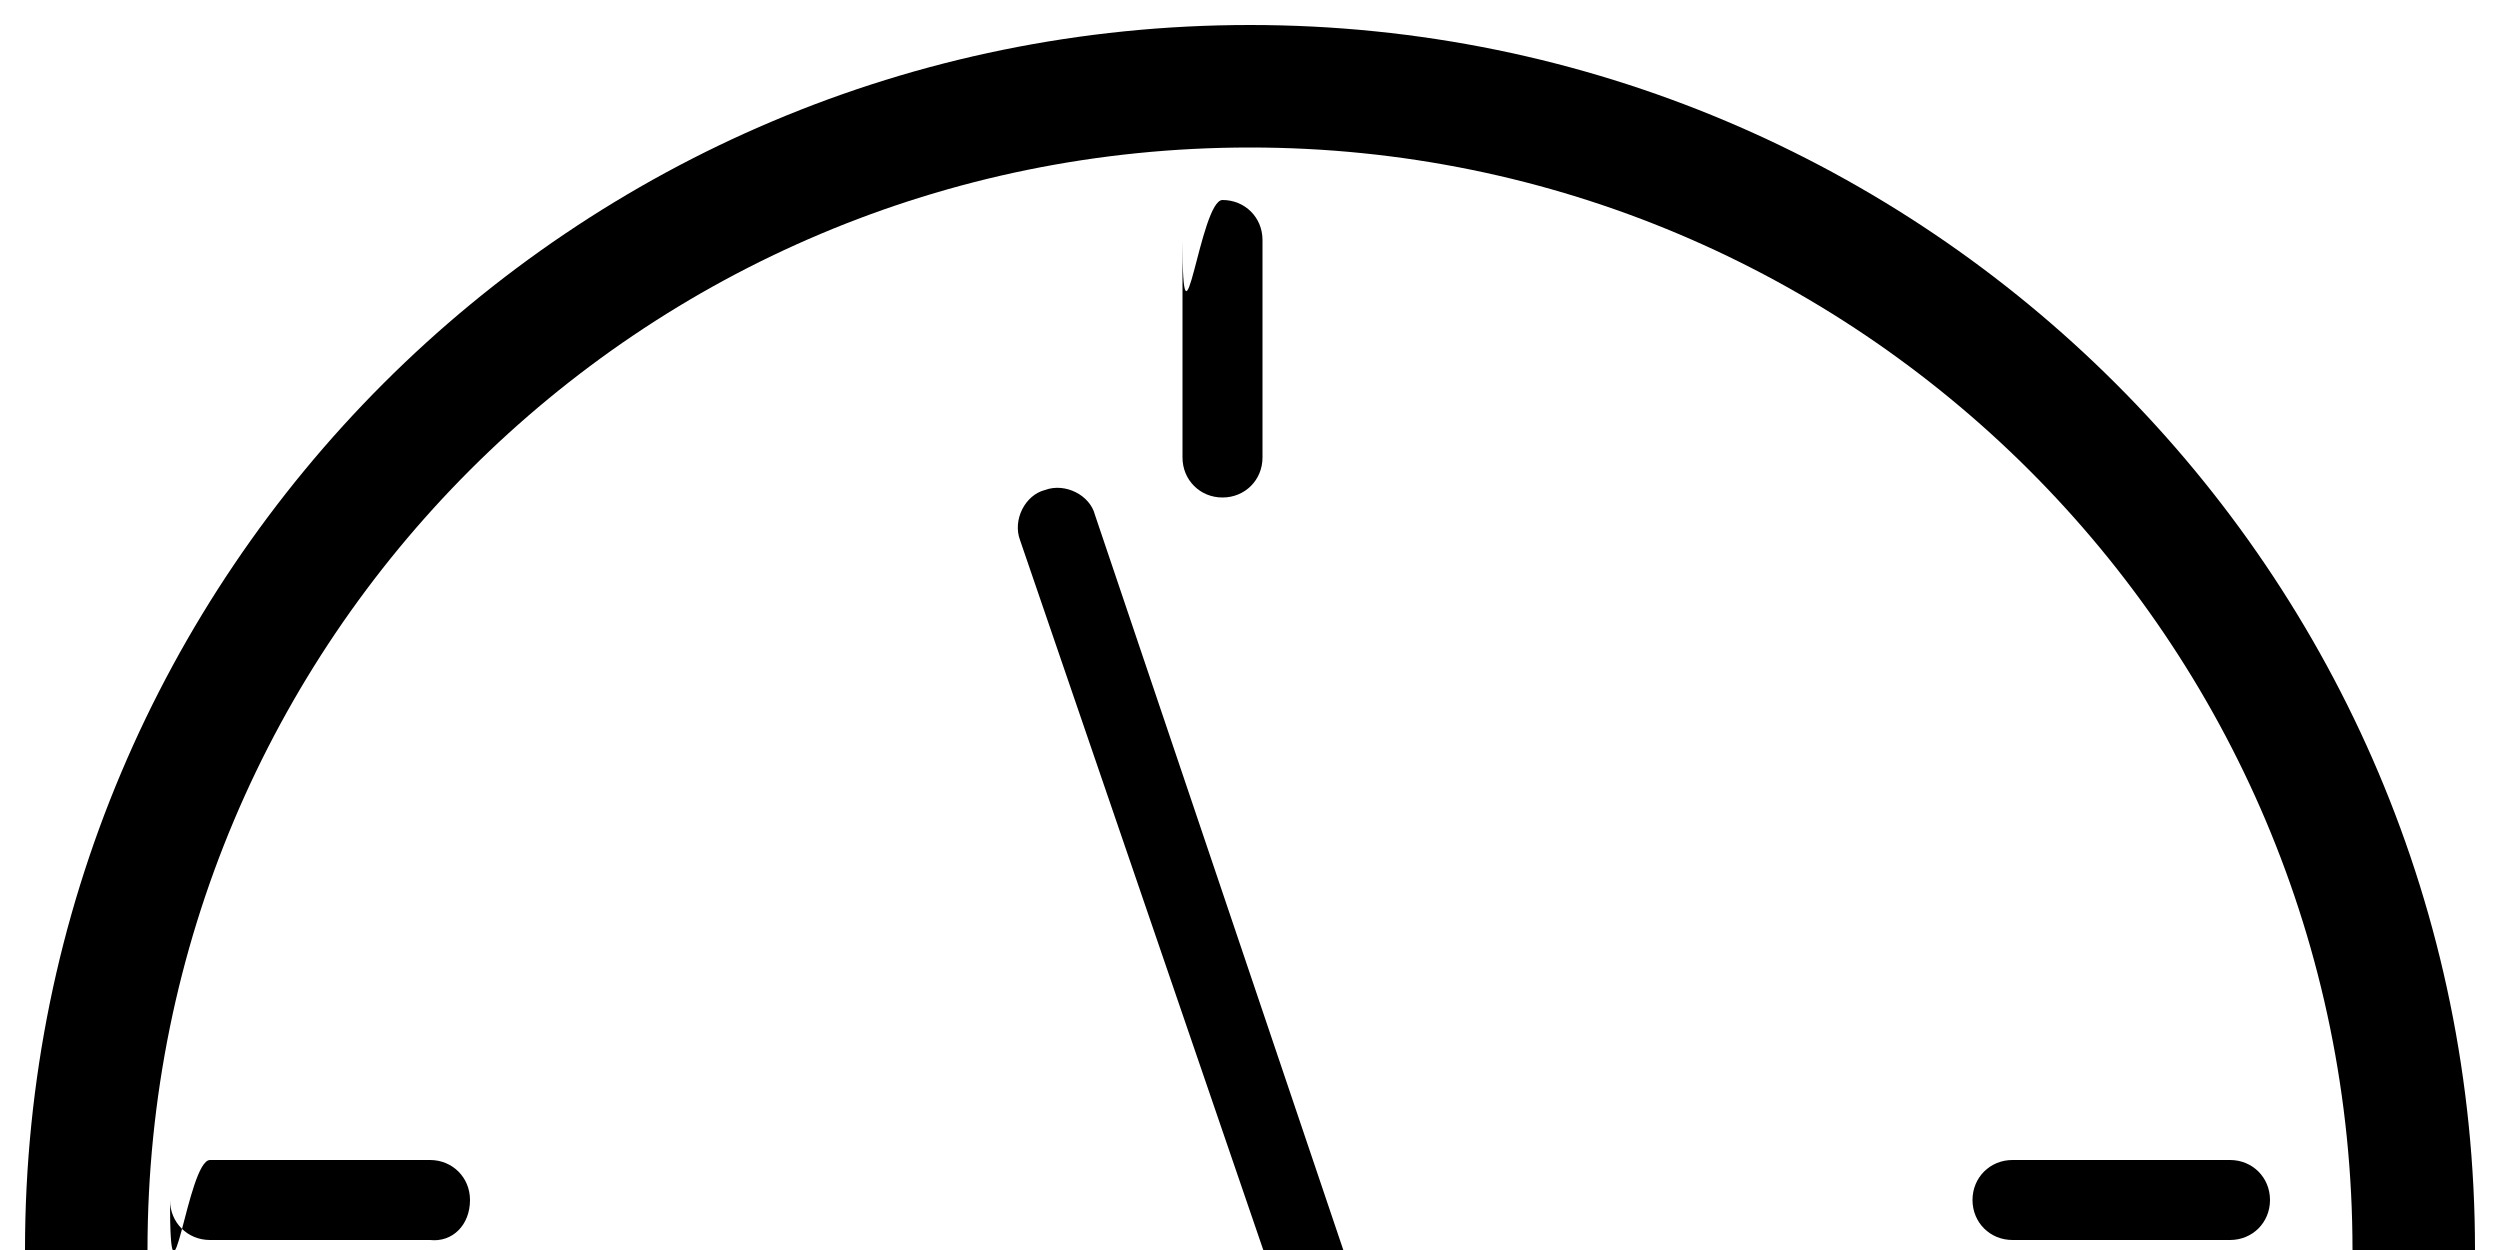
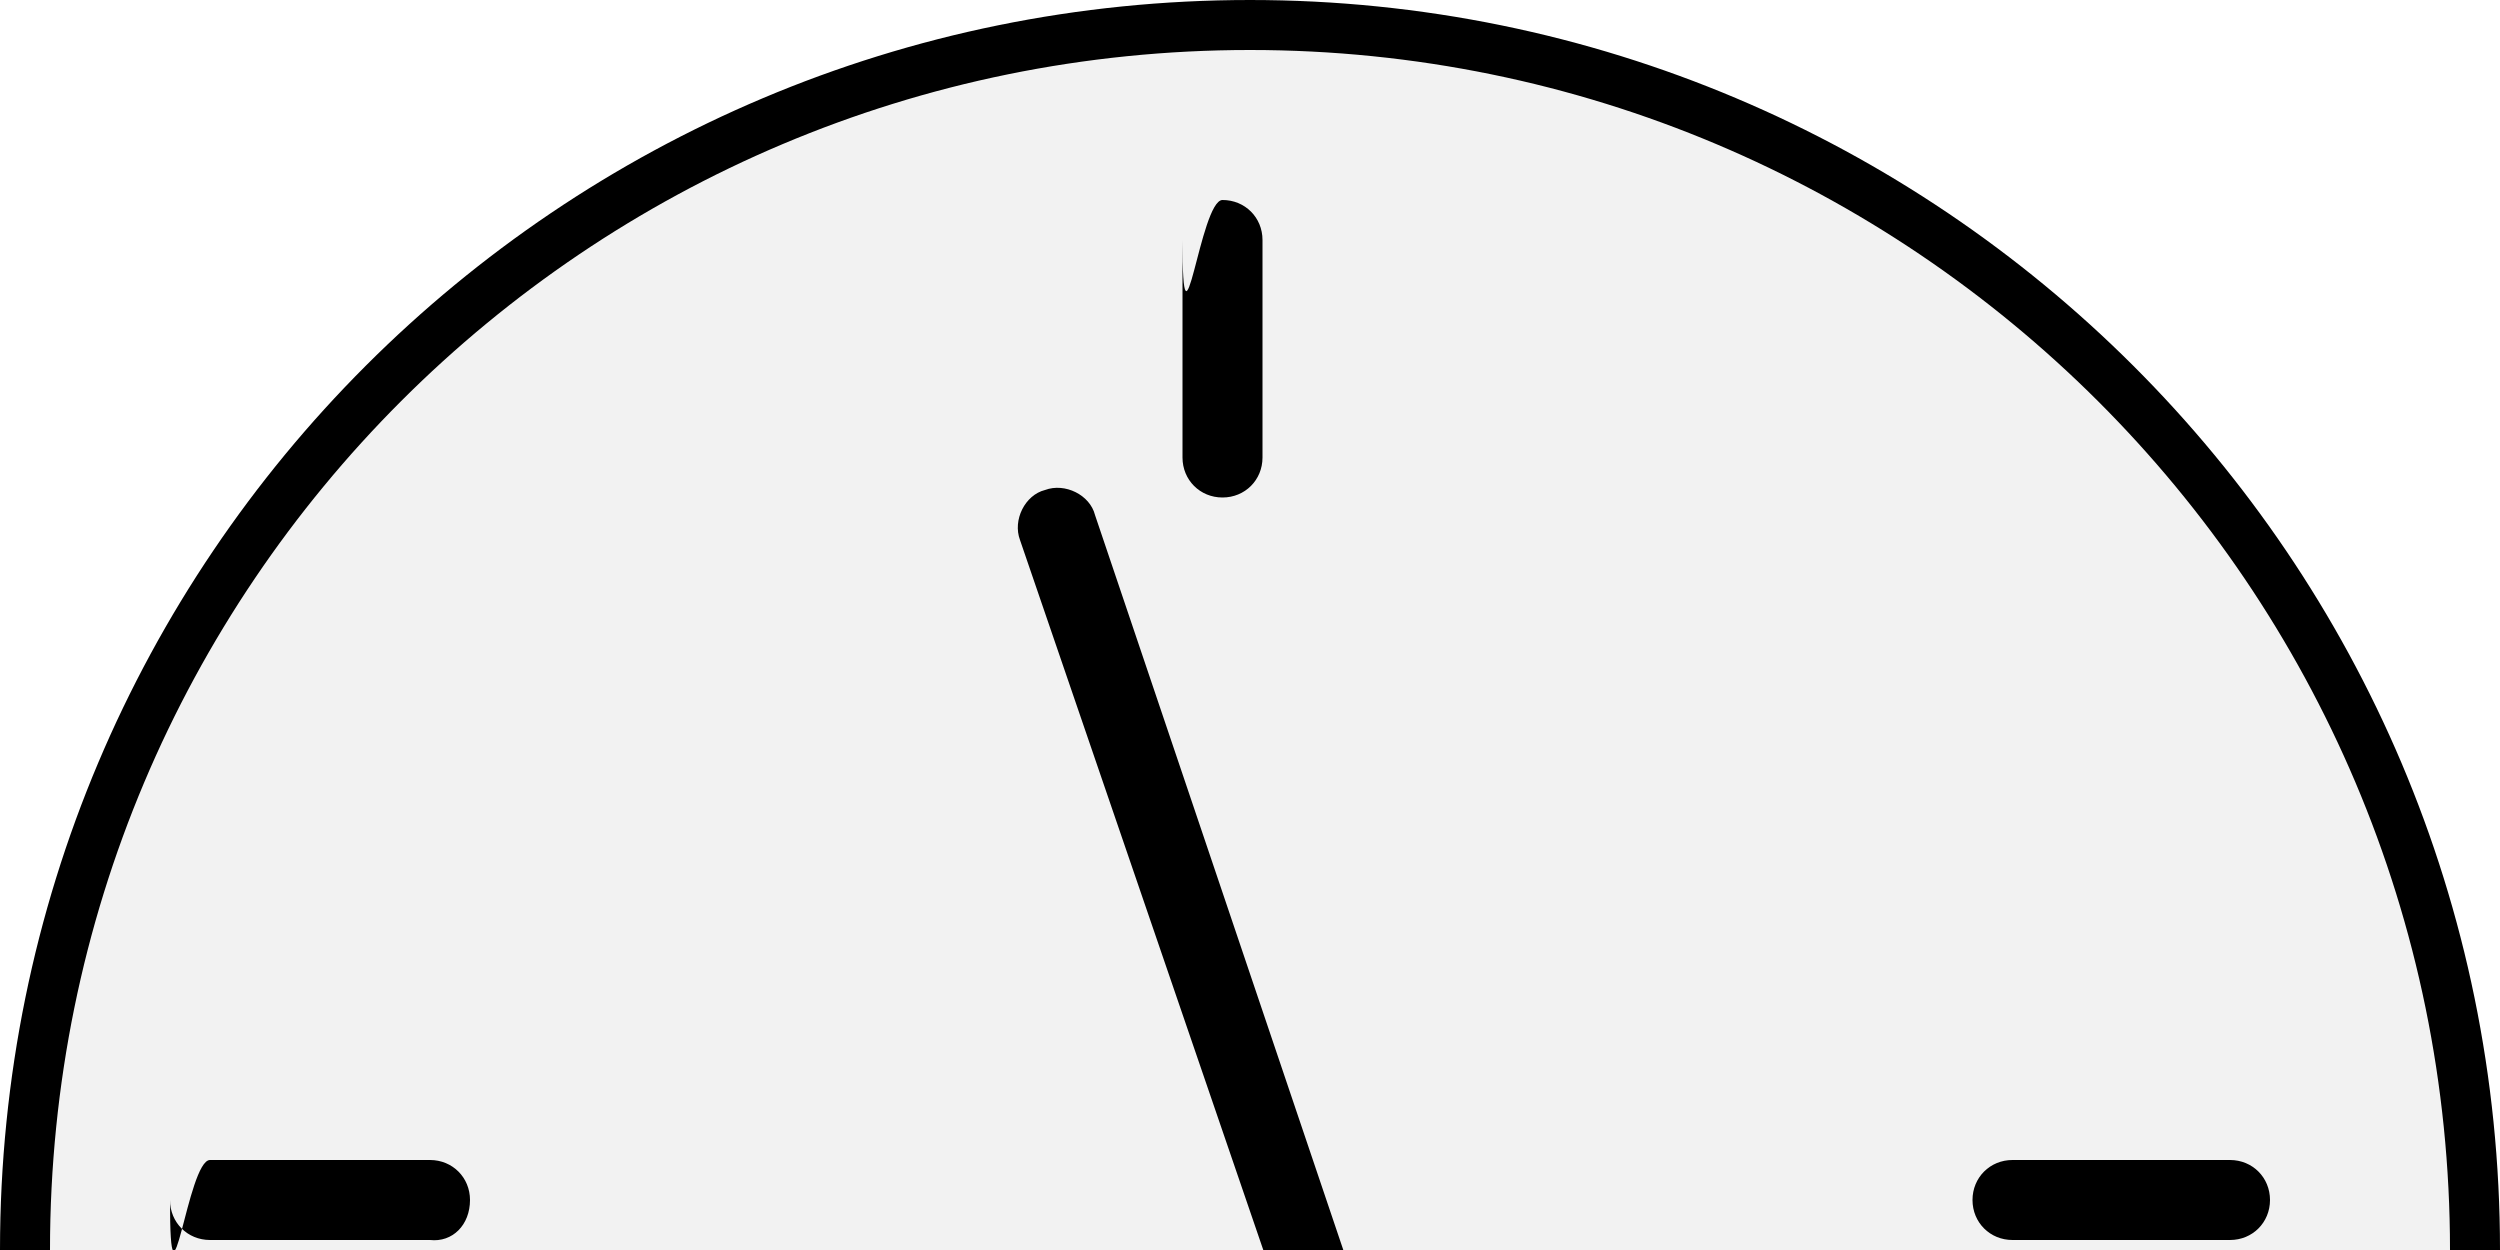
<svg xmlns="http://www.w3.org/2000/svg" width="100" height="50">
-   <path iswire="false" d="M50.0,1.0C22.9,1.0,1.0,22.9,1.0,50.0s21.9,49.0,49.0,49.0c27.0,.0,49.0-21.9,49.0-49.0S77.0,1.0,50.0,1.0z M50.0,94.1C25.6,94.1,5.9,74.3,5.9,50.0C5.9,25.6,25.6,5.9,50.0,5.9c24.3,.0,44.1,19.7,44.1,44.1C94.1,74.3,74.3,94.1,50.0,94.1z" />
-   <path iswire="false" d="M18.8,48.0c0-.9-.7-1.6-1.6-1.6H8.4c-.9,0-1.6,7-1.6,1.6c.0,.9,.7,1.6,1.6,1.6H17.2C18.1,49.7,18.8,49.0,18.8,48.0z" />
-   <path iswire="false" d="M78.9,48.0c.0,.9,.7,1.6,1.6,1.6h8.7c.9,.0,1.6-.7,1.6-1.6c0-.9-.7-1.6-1.6-1.6h-8.7C79.6,46.4,78.9,47.1,78.9,48.0z" />
-   <path iswire="false" d="M48.9,19.9c.9,.0,1.6-.7,1.6-1.6V9.6c0-.9-.7-1.6-1.6-1.6c-.9,0-1.6,7-1.6,1.6v8.7C47.3,19.2,48.0,19.9,48.9,19.9z" />
-   <path iswire="false" d="M48.9,80.0c-.9,0-1.6,.7-1.6,1.6v8.7c.0,.9,.7,1.6,1.6,1.6c.9,.0,1.6-.7,1.6-1.6v-8.7C50.6,80.7,49.8,80.0,48.9,80.0z" />
-   <path iswire="false" d="M43.8,20.6c-.2-.8-1.2-1.3-2.0-1.0c-.8,.2-1.3,1.2-1.0,2.0l9.8,28.6L28.8,71.5c-.6,.6-.6,1.6-.0,2.3c.3,.3,.7,.4,1.1,.4c.4,.0,.8-.1,1.1-.4l22.4-21.9c.4-.4,.6-1.1,.4-1.7L43.8,20.6z" />--&gt;
+   <path fill="#EEEC" class="component-body" stroke="black" stroke-width="2" d="M50.0,1.0C22.9,1.0,1.0,22.9,1.0,50.0s21.9,49.0,49.0,49.0c27.0,.0,49.0-21.9,49.0-49.0S77.0,1.0,50.0,1.0z " />
+   <path d="M18.8,48.0c0-.9-.7-1.6-1.6-1.6H8.4c-.9,0-1.6,7-1.6,1.6c.0,.9,.7,1.6,1.6,1.6H17.2C18.1,49.7,18.8,49.0,18.8,48.0z" />
+   <path d="M78.9,48.0c.0,.9,.7,1.6,1.6,1.6h8.7c.9,.0,1.6-.7,1.6-1.6c0-.9-.7-1.6-1.6-1.6h-8.7C79.6,46.4,78.9,47.1,78.9,48.0z" />
+   <path d="M48.9,19.9c.9,.0,1.6-.7,1.6-1.6V9.6c0-.9-.7-1.6-1.6-1.6c-.9,0-1.6,7-1.6,1.6v8.7C47.3,19.2,48.0,19.9,48.9,19.9z" />
+   <path d="M48.9,80.0c-.9,0-1.6,.7-1.6,1.6v8.7c.0,.9,.7,1.6,1.6,1.6c.9,.0,1.6-.7,1.6-1.6v-8.7C50.6,80.7,49.8,80.0,48.9,80.0z" />
+   <path d="M43.8,20.6c-.2-.8-1.2-1.3-2.0-1.0c-.8,.2-1.3,1.2-1.0,2.0l9.8,28.6L28.8,71.5c-.6,.6-.6,1.6-.0,2.3c.3,.3,.7,.4,1.1,.4c.4,.0,.8-.1,1.1-.4l22.4-21.9c.4-.4,.6-1.1,.4-1.7L43.8,20.6z" />--&gt;

    <outport name="output" x="100" y="50" />
</svg>
